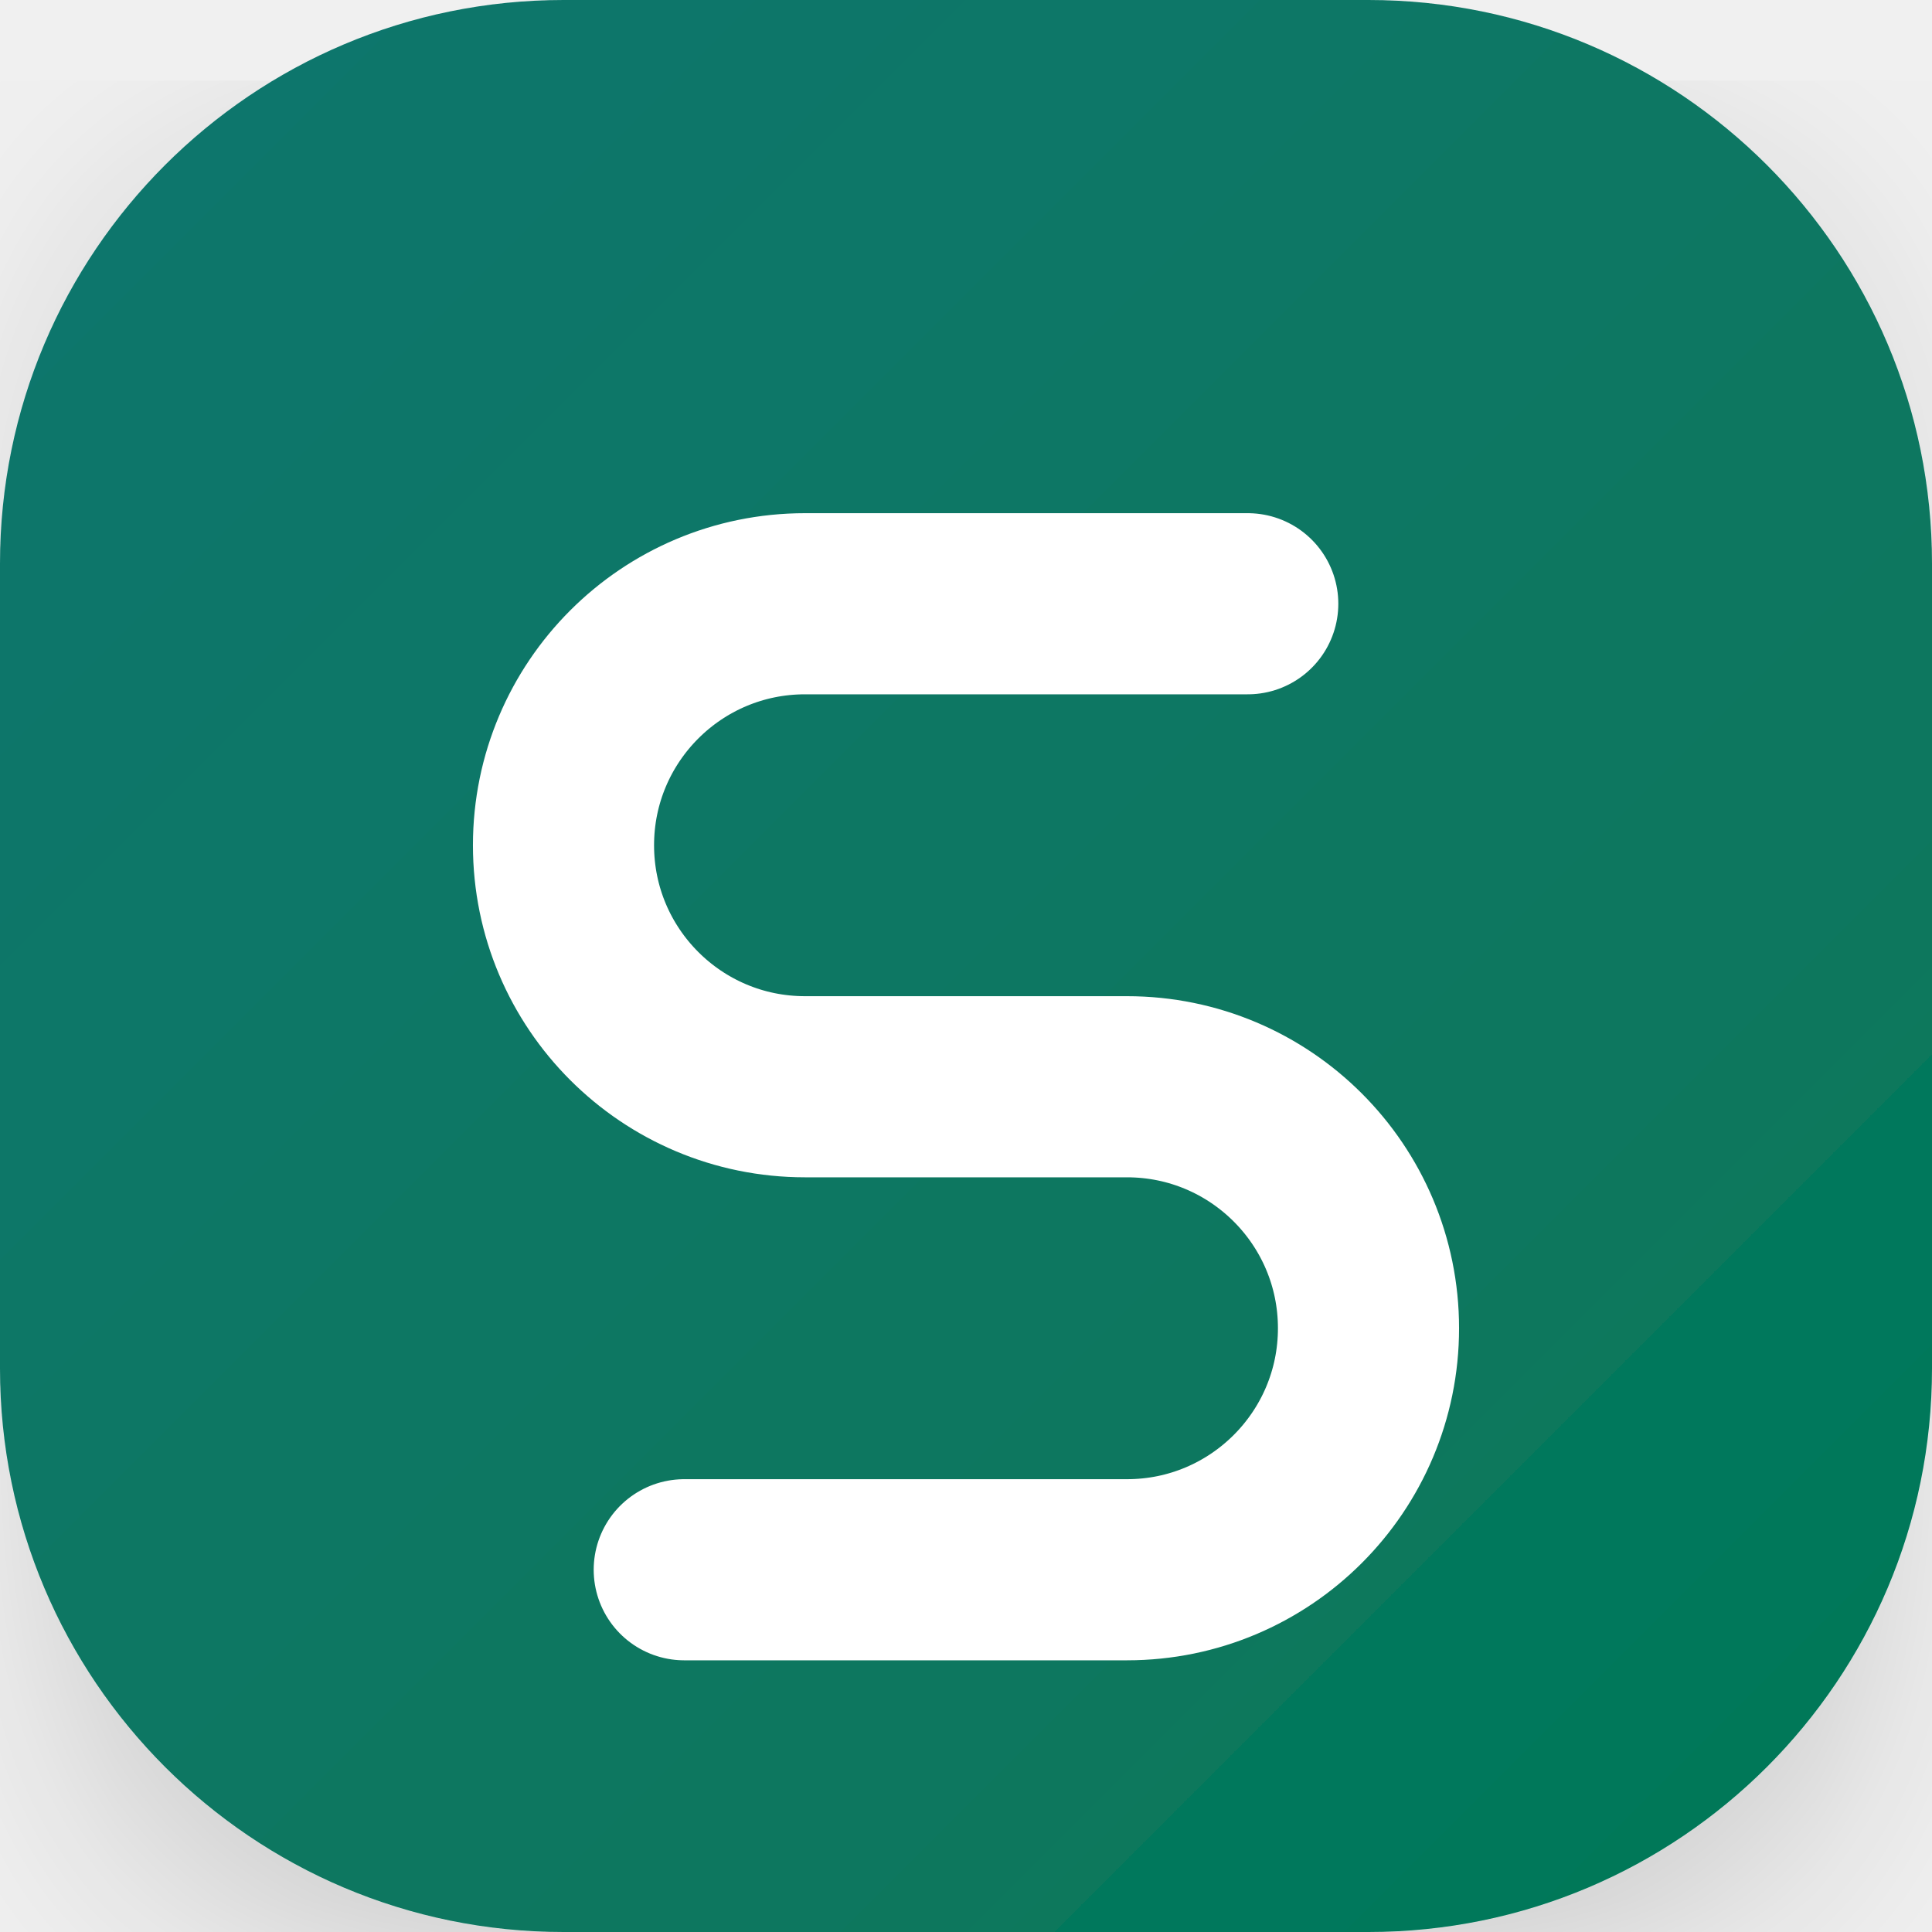
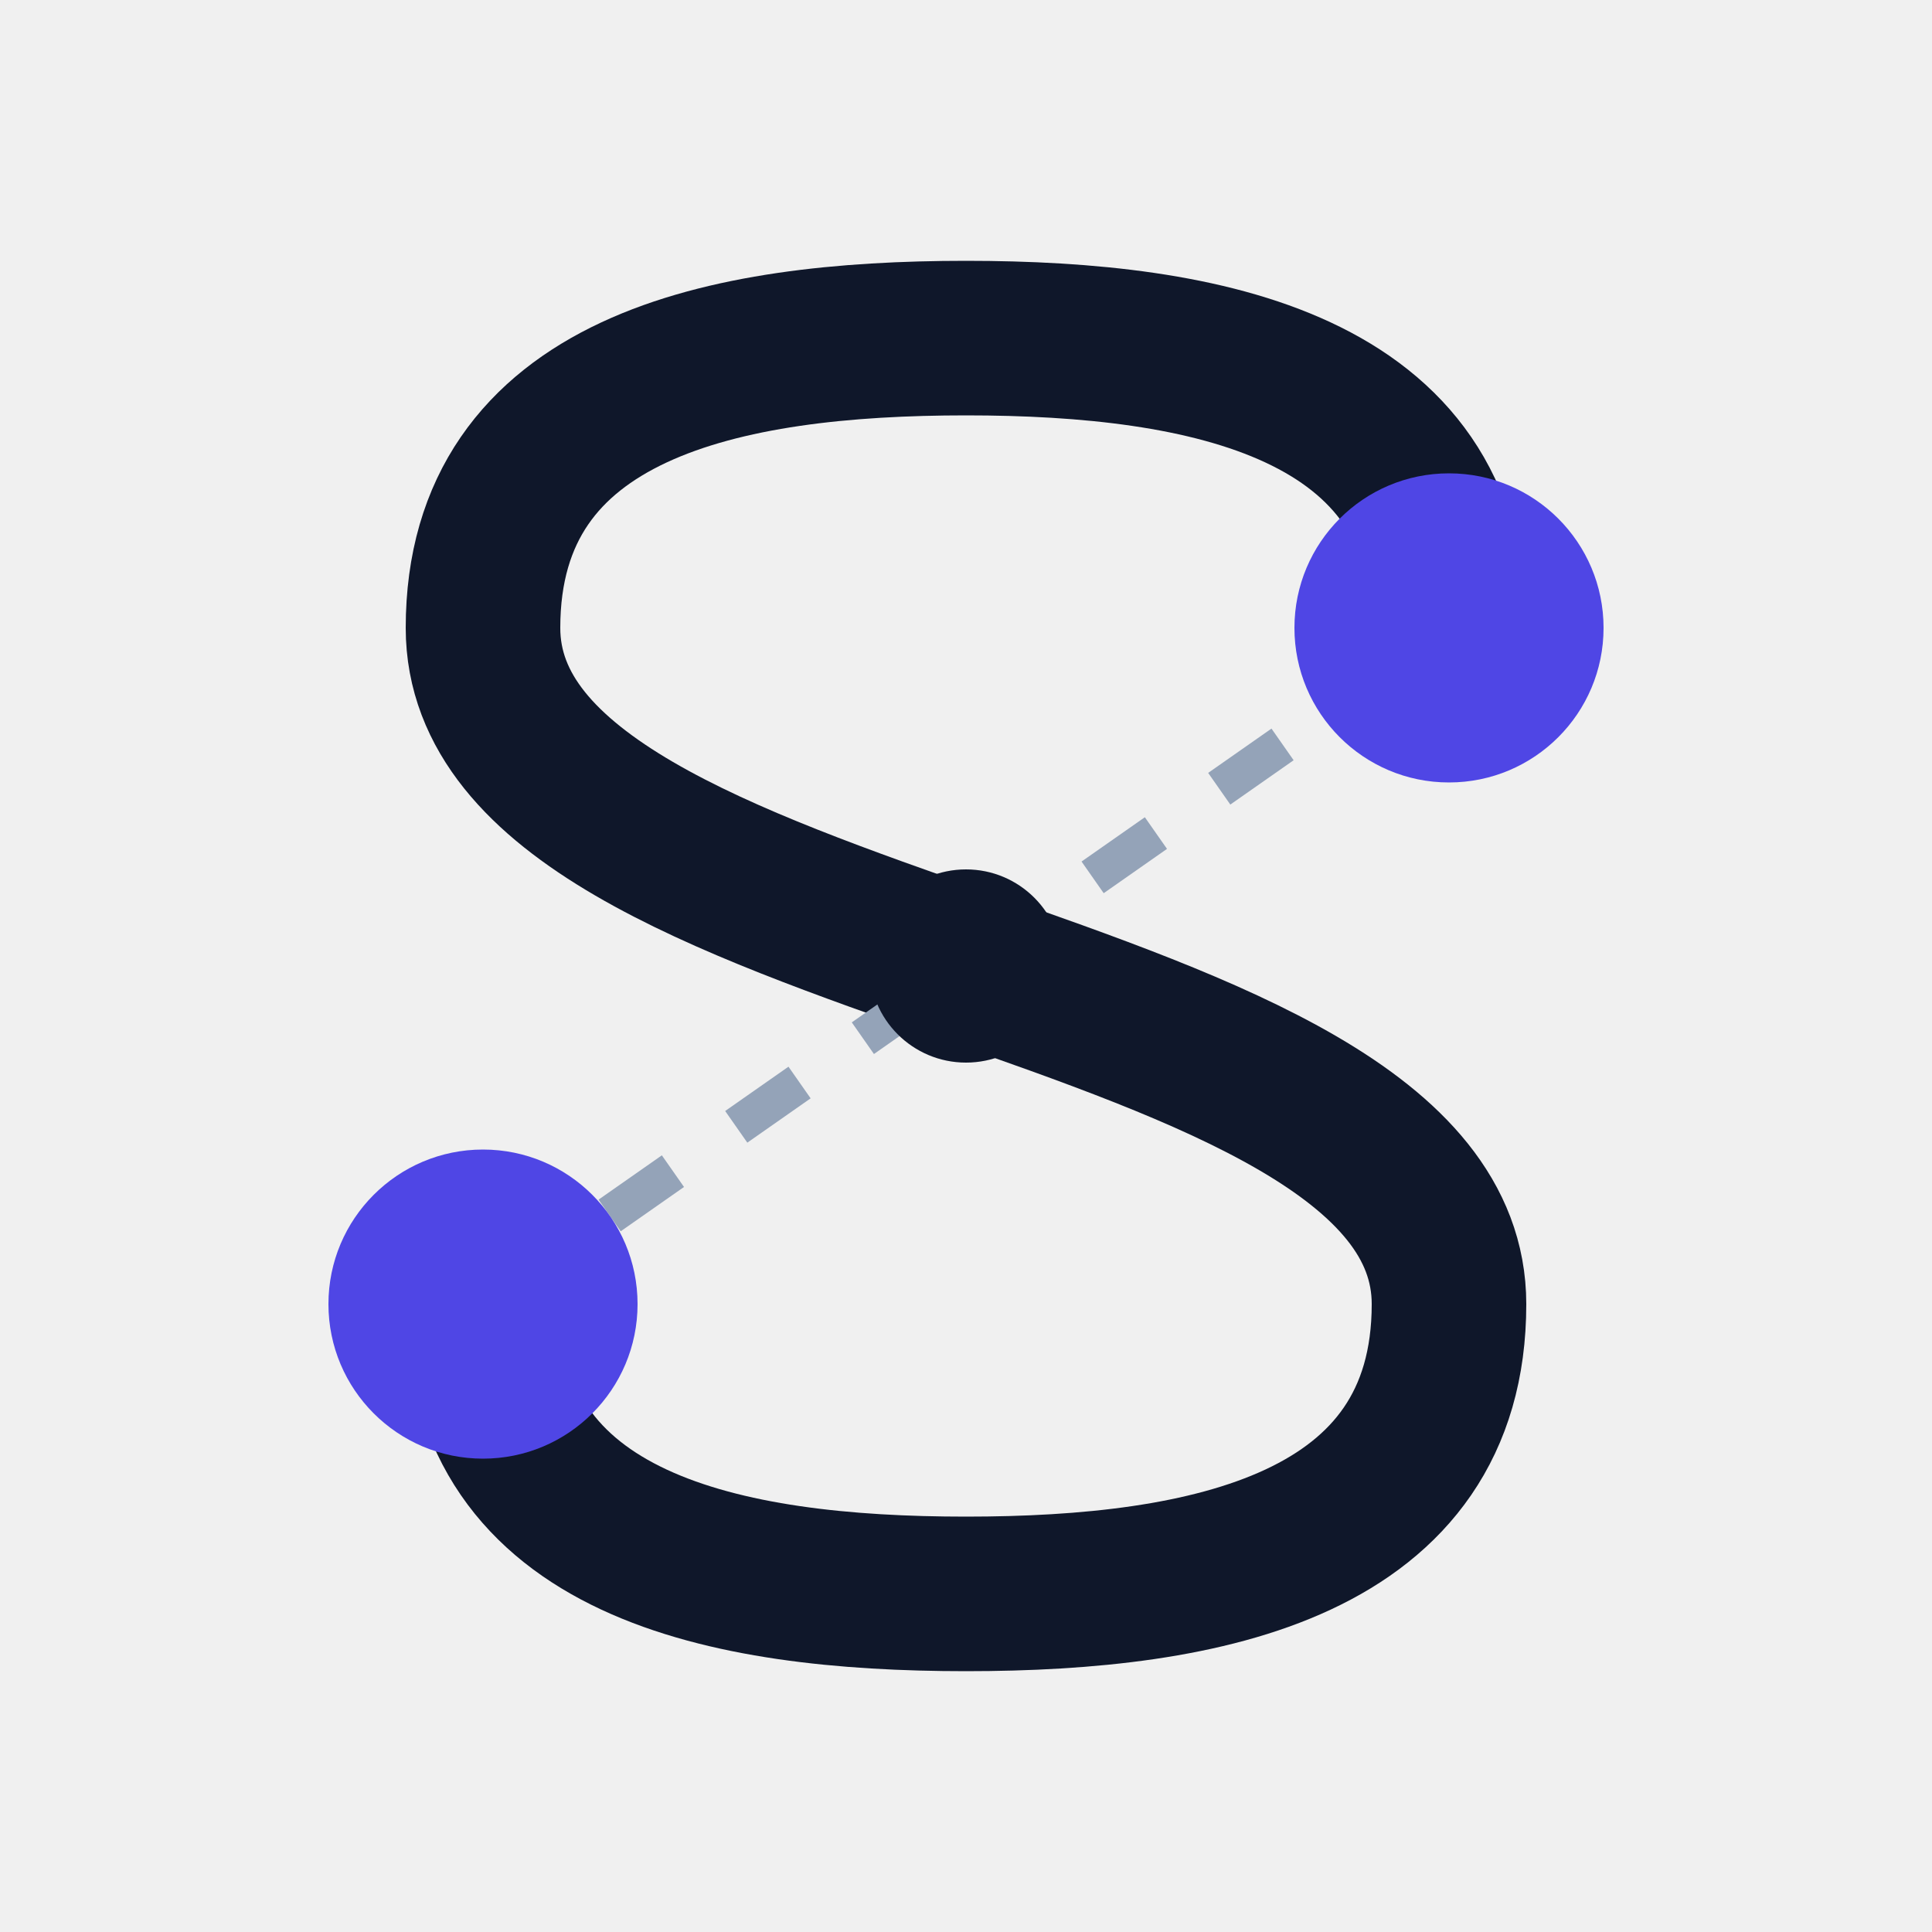
- <svg xmlns="http://www.w3.org/2000/svg" viewBox="0 0 48 48" fill="none">
-   <defs>
-     <linearGradient id="trust-grad" x1="0" y1="0" x2="48" y2="48" gradientUnits="userSpaceOnUse">
-       <stop stop-color="#0F766E" />
-       <stop offset="1" stop-color="#047857" />
-     </linearGradient>
-     <filter id="shadow" x="-10%" y="-10%" width="120%" height="120%">
-       <feDropShadow dx="0" dy="2" stdDeviation="3" flood-opacity="0.15" />
-     </filter>
-   </defs>
-   <rect width="48" height="48" rx="14" fill="url(#trust-grad)" filter="url(#shadow)" />
-   <path d="M 31 15 H 20 A 6 6 0 0 0 14 21 A 6 6 0 0 0 20 27 H 28 A 6 6 0 0 1 34 33 A 6 6 0 0 1 28 39 H 17" stroke="white" stroke-width="4.5" stroke-linecap="round" stroke-linejoin="round" />
+ <svg xmlns="http://www.w3.org/2000/svg" viewBox="0 0 200 200" fill="none">
+   <style>
+     .s-path { stroke: #0f172a; }
+     .s-dot-small { fill: #0f172a; }
+     .s-node { fill: #4f46e5; }
+     .s-line { stroke: #94a3b8; }
+     @media (prefers-color-scheme: dark) {
+       .s-path { stroke: #ffffff; }
+       .s-dot-small { fill: #ffffff; }
+       .s-node { fill: #818cf8; }
+       .s-line { stroke: #64748b; }
+     }
+   </style>
+   <path class="s-path" d="M150 65 C150 40 125 35 100 35 C75 35 50 40 50 65 C50 100 150 100 150 135 C150 160 125 165 100 165 C75 165 50 160 50 135" stroke-width="16" stroke-linecap="round" />
+   <line x1="100" y1="100" x2="150" y2="65" class="s-line" stroke-width="4" stroke-dasharray="8 8" />
+   <line x1="50" y1="135" x2="100" y2="100" class="s-line" stroke-width="4" stroke-dasharray="8 8" />
+   <circle cx="150" cy="65" r="16" class="s-node" />
+   <circle cx="50" cy="135" r="16" class="s-node" />
+   <circle cx="100" cy="100" r="10" class="s-dot-small" />
</svg>
